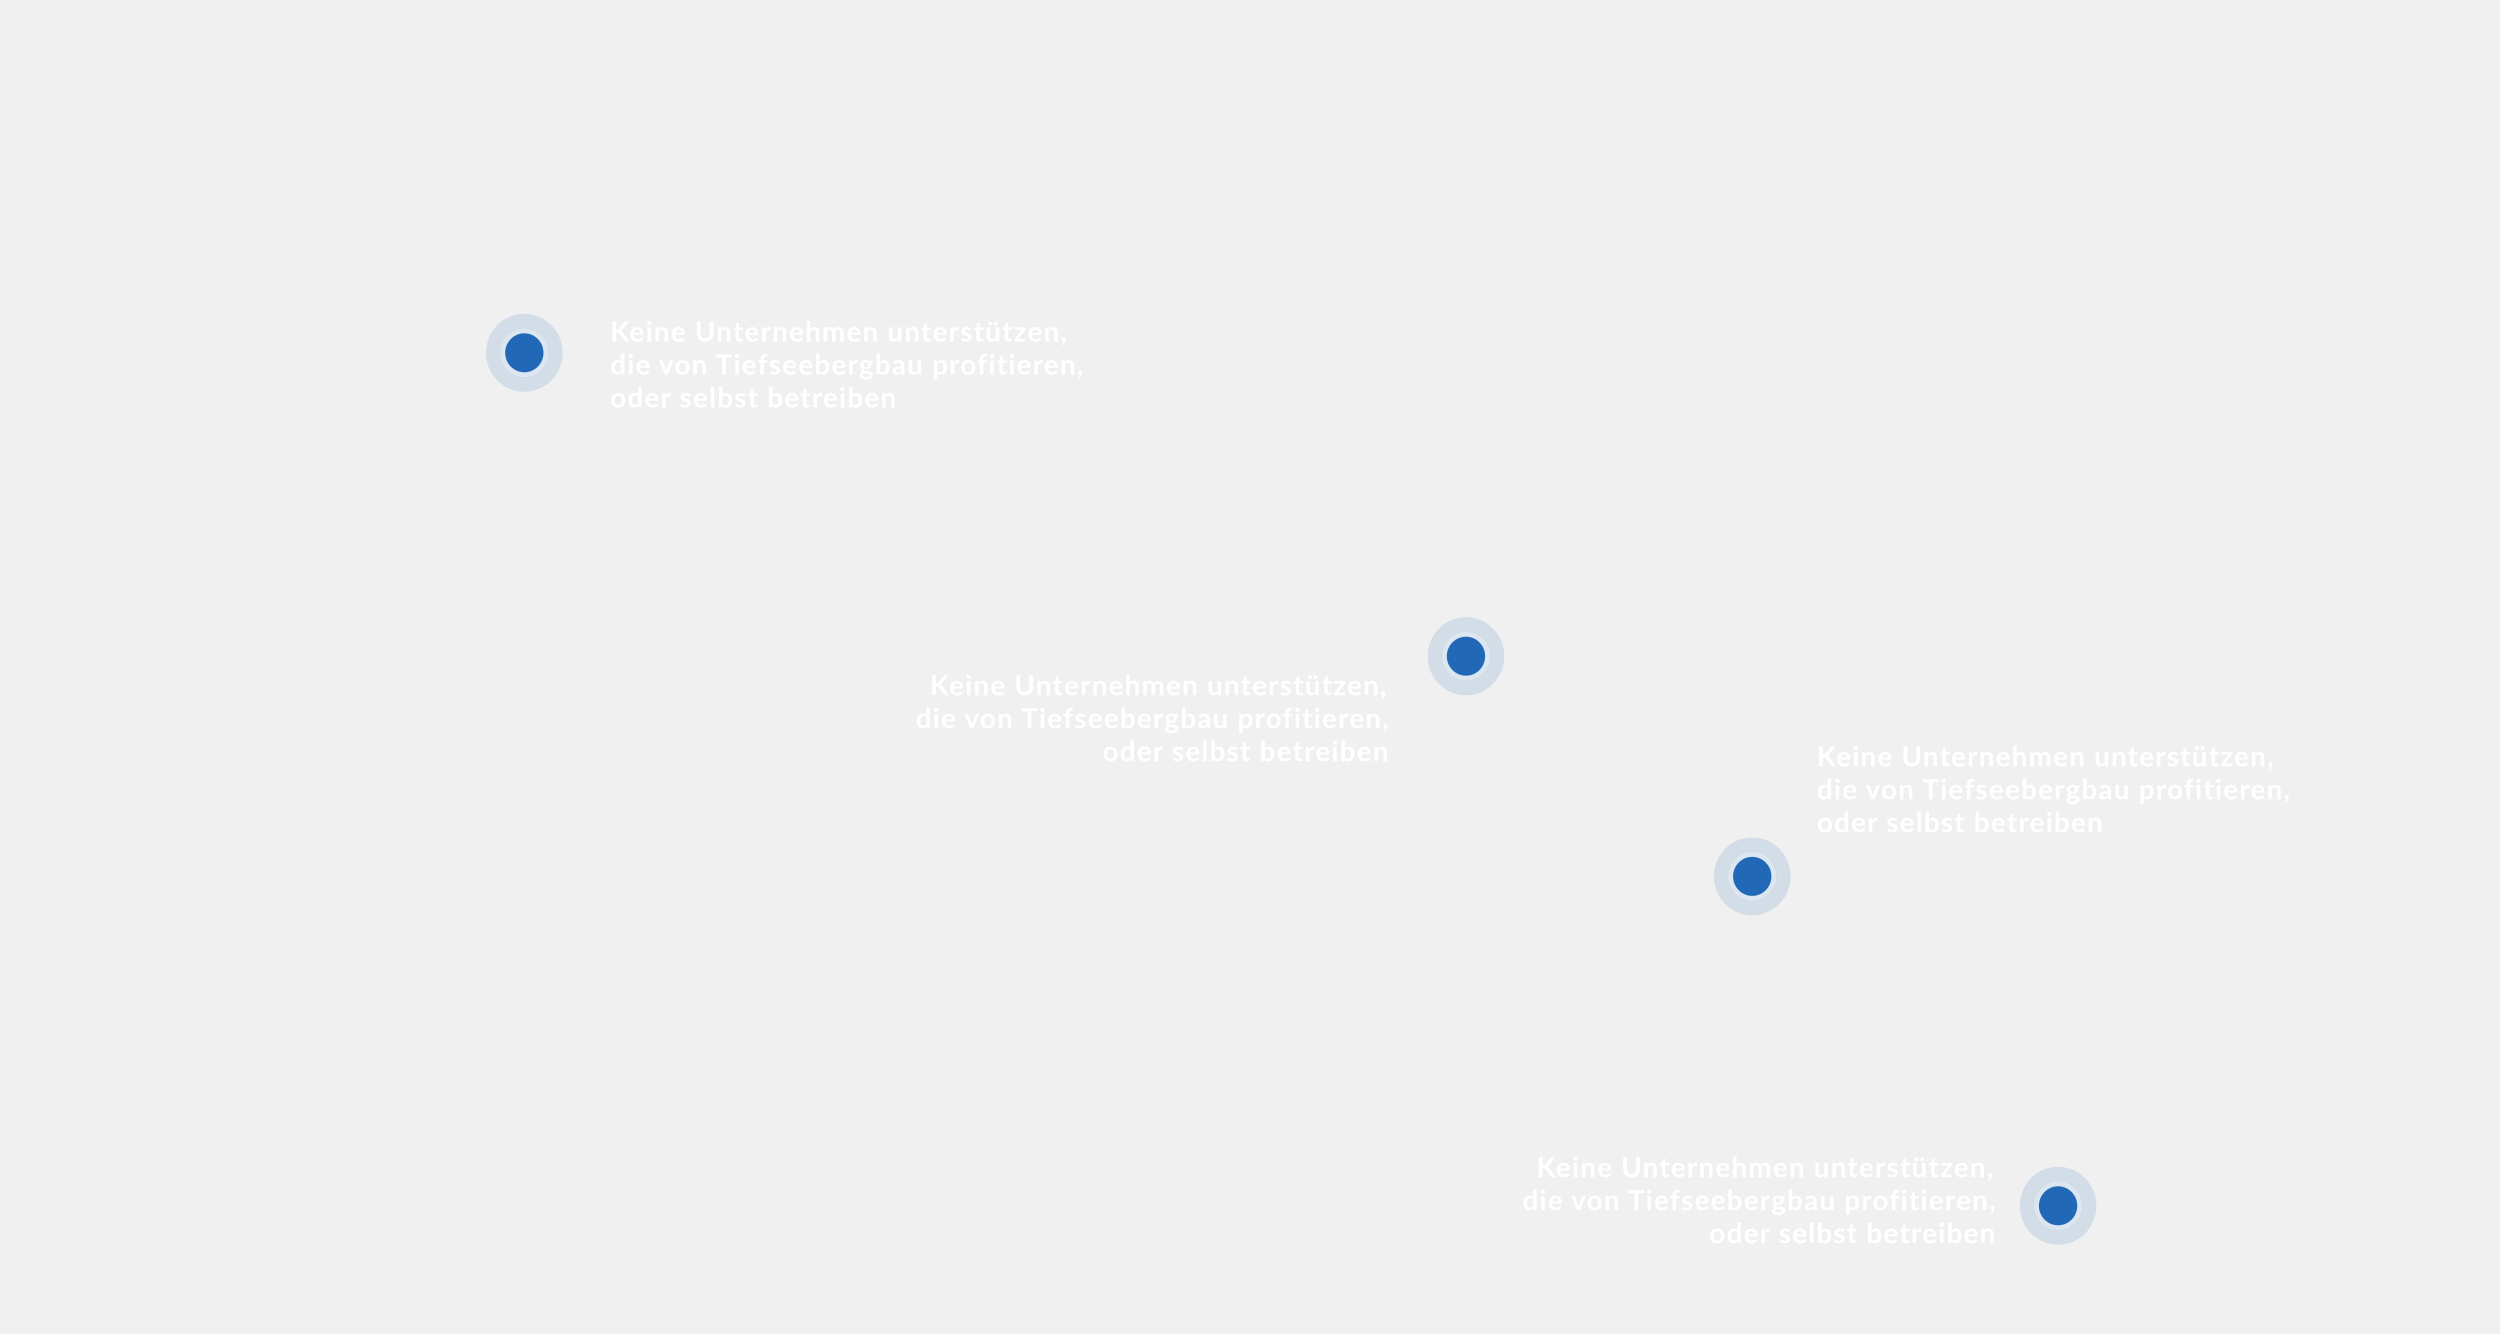
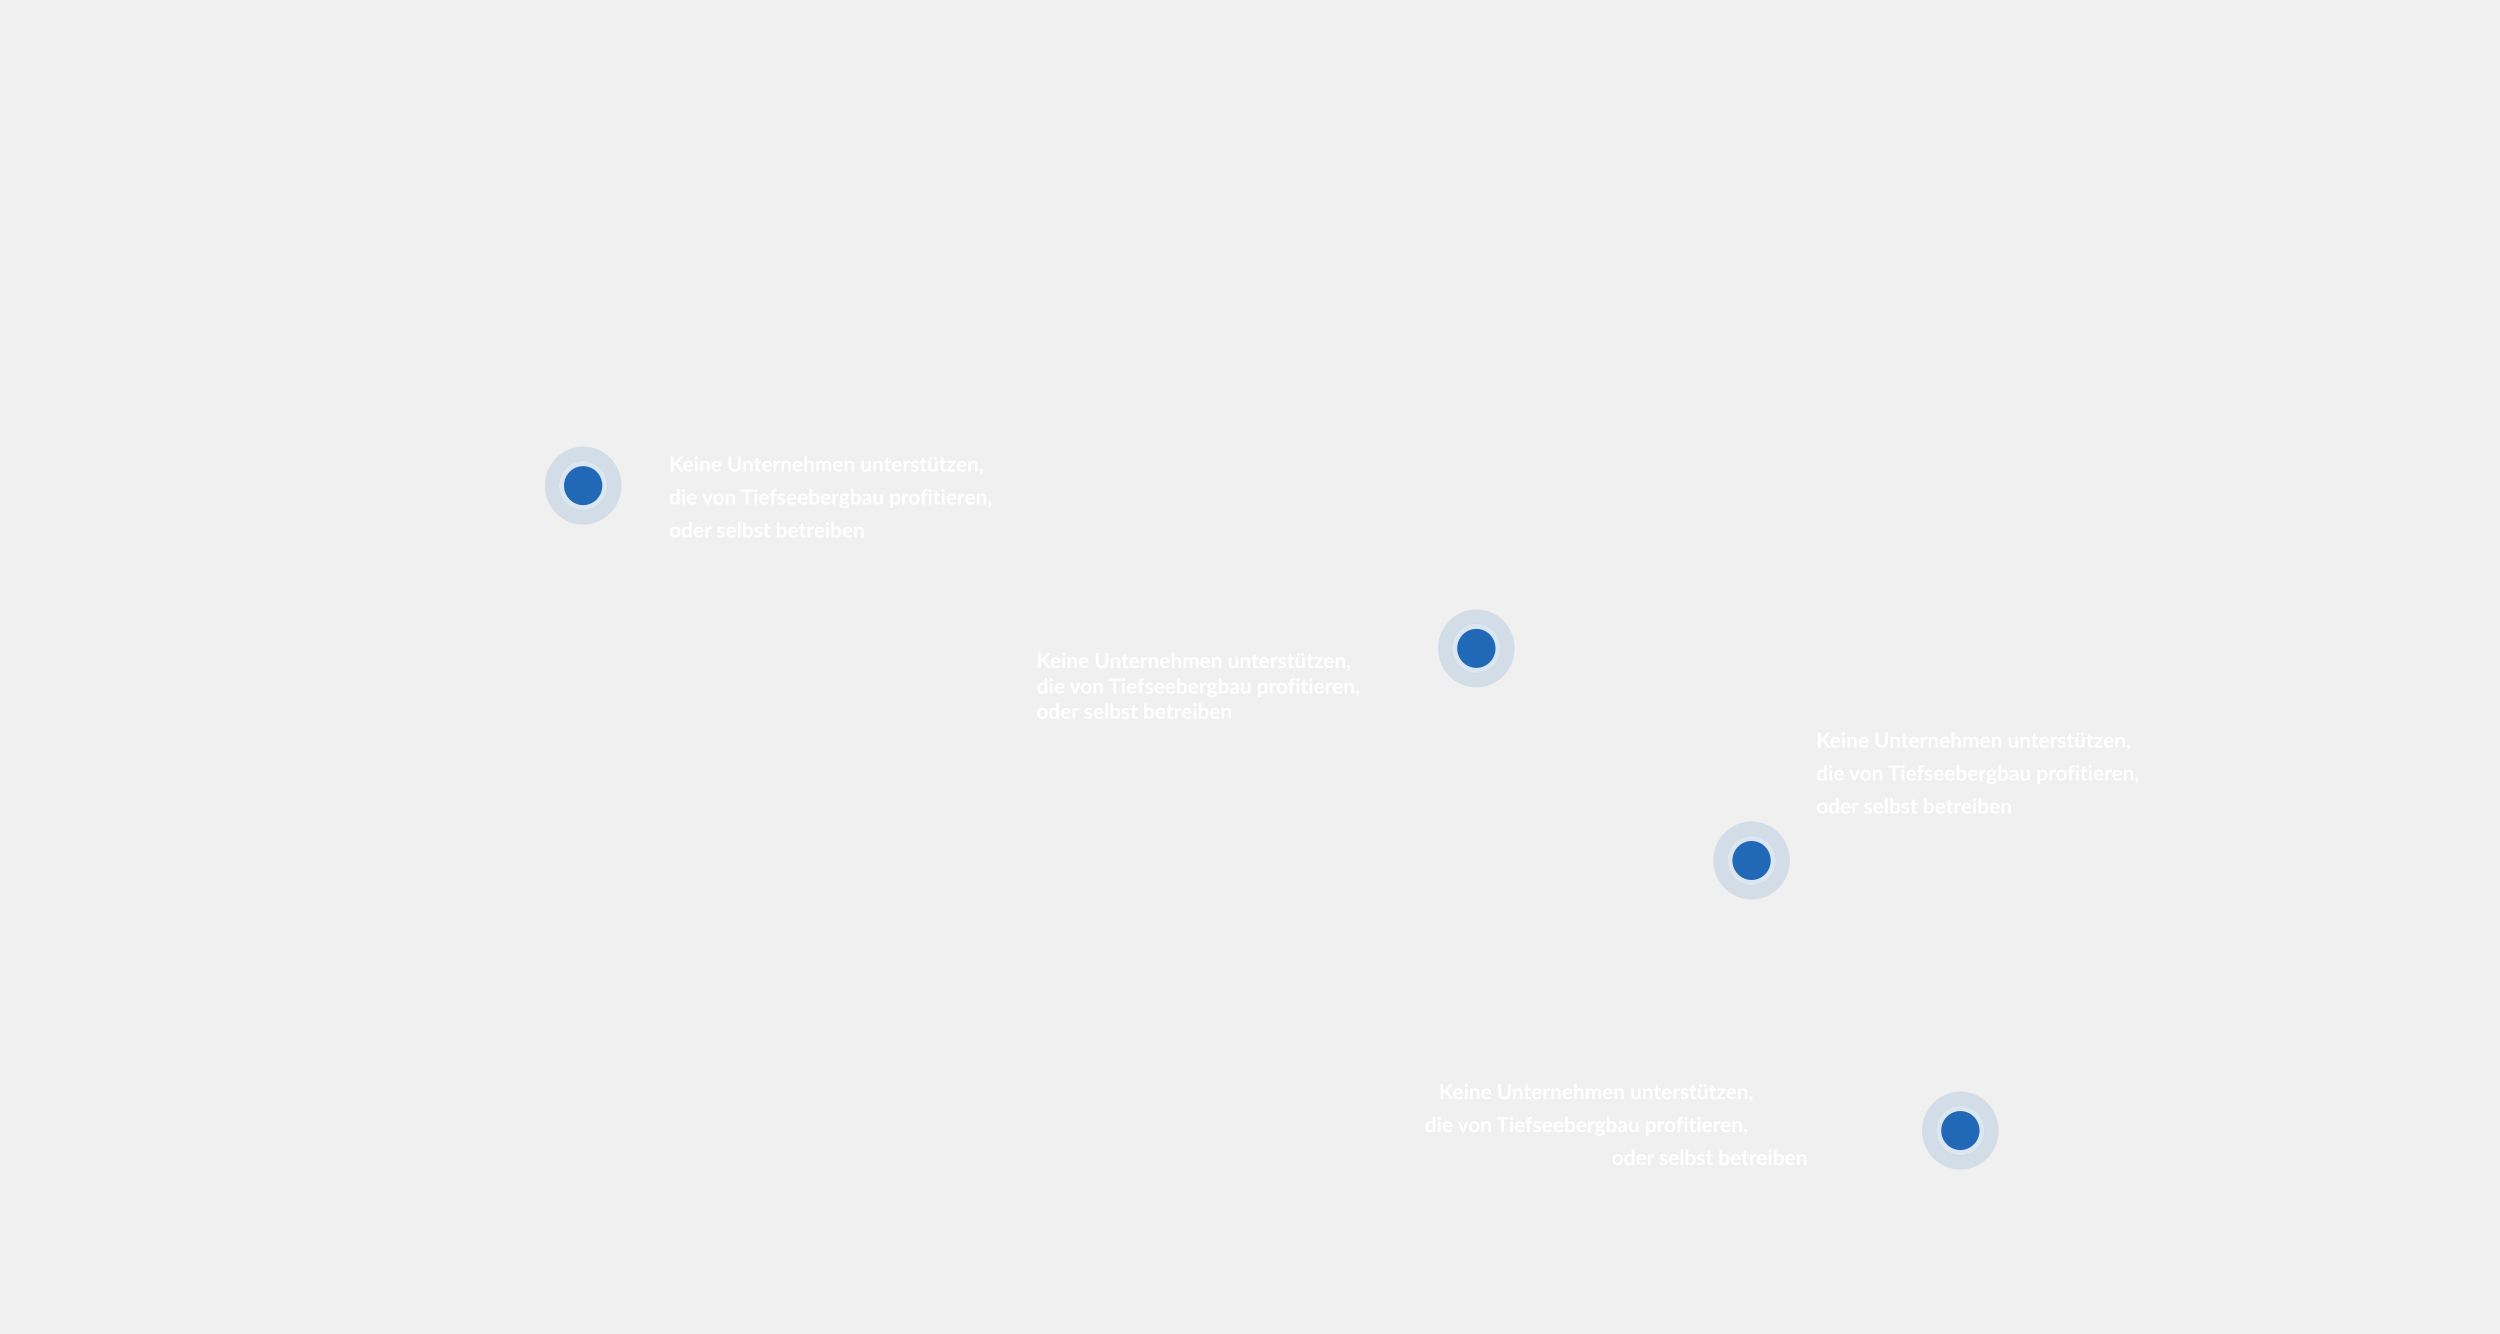
- <svg xmlns="http://www.w3.org/2000/svg" width="1442px" height="769px" viewBox="0 0 1442 769" version="1.1">
+ <svg xmlns="http://www.w3.org/2000/svg" width="1920px" height="1024px" viewBox="0 0 1920 1024" version="1.1">
  <g id="Page-1" stroke="none" stroke-width="1" fill="none" fill-rule="evenodd">
    <g id="bottom-line">
-       <path d="M390.47,350 L389.561,351.781 L390.47,350 Z M879.15,382.5 L878.503,384.392 L879.15,382.5 Z M1171.87,685.5 L1172.76,683.711 L1171.87,685.5 Z M0.543,3.947 C2.584,4.427 4.611,4.91 6.623,5.398 L7.565,1.51 C5.543,1.02 3.507,0.535 1.457,0.053 L0.543,3.947 Z M14.599,7.369 C18.55,8.366 22.445,9.378 26.285,10.405 L27.319,6.541 C23.46,5.509 19.547,4.492 15.578,3.491 L14.599,7.369 Z M33.972,12.503 C38,13.624 41.965,14.761 45.87,15.916 L47.004,12.08 C43.079,10.919 39.092,9.776 35.044,8.649 L33.972,12.503 Z M53.598,18.247 C57.479,19.441 61.298,20.652 65.056,21.879 L66.297,18.077 C62.517,16.842 58.677,15.625 54.775,14.424 L53.598,18.247 Z M72.883,24.488 C76.752,25.805 80.555,27.139 84.293,28.49 L85.653,24.728 C81.891,23.368 78.064,22.026 74.172,20.701 L72.883,24.488 Z M91.801,31.259 C95.7,32.727 99.526,34.214 103.28,35.719 L104.768,32.006 C100.987,30.49 97.135,28.994 93.21,27.516 L91.801,31.259 Z M110.694,38.752 C114.498,40.342 118.226,41.95 121.88,43.576 L123.507,39.922 C119.824,38.283 116.068,36.662 112.236,35.062 L110.694,38.752 Z M129.278,46.94 C132.964,48.653 136.571,50.384 140.102,52.133 L141.878,48.549 C138.316,46.784 134.679,45.039 130.964,43.313 L129.278,46.94 Z M147.434,55.847 C151.045,57.718 154.572,59.607 158.019,61.515 L159.956,58.015 C156.477,56.09 152.917,54.183 149.274,52.296 L147.434,55.847 Z M165.136,65.545 C168.681,67.599 172.137,69.673 175.507,71.765 L177.617,68.366 C174.212,66.253 170.721,64.158 167.142,62.084 L165.136,65.545 Z M182.332,76.102 C185.78,78.345 189.134,80.608 192.397,82.888 L194.688,79.61 C191.389,77.303 187.998,75.016 184.513,72.749 L182.332,76.102 Z M198.942,87.575 C202.261,90.009 205.481,92.462 208.607,94.933 L211.087,91.794 C207.923,89.294 204.665,86.812 201.308,84.349 L198.942,87.575 Z M214.864,100.003 C218.021,102.627 221.077,105.269 224.037,107.925 L226.709,104.949 C223.711,102.258 220.617,99.583 217.42,96.927 L214.864,100.003 Z M229.983,113.403 C232.951,116.21 235.817,119.032 238.586,121.867 L241.448,119.072 C238.642,116.2 235.738,113.34 232.732,110.497 L229.983,113.403 Z M244.188,127.759 C246.956,130.75 249.622,133.754 252.193,136.767 L255.236,134.171 C252.631,131.117 249.929,128.074 247.124,125.042 L244.188,127.759 Z M257.386,143.024 C259.953,146.203 262.42,149.391 264.794,152.585 L268.004,150.198 C265.599,146.963 263.1,143.733 260.498,140.511 L257.386,143.024 Z M269.519,159.118 C271.876,162.468 274.137,165.821 276.311,169.173 L279.667,166.998 C277.467,163.604 275.178,160.209 272.79,156.816 L269.519,159.118 Z M280.602,175.972 C282.744,179.457 284.797,182.938 286.771,186.413 L290.249,184.436 C288.253,180.924 286.177,177.403 284.01,173.877 L280.602,175.972 Z M290.706,193.512 C292.65,197.108 294.516,200.693 296.315,204.261 L299.887,202.46 C298.072,198.861 296.188,195.242 294.225,191.61 L290.706,193.512 Z M299.892,211.509 C301.676,215.202 303.396,218.874 305.064,222.519 L308.701,220.855 C307.024,217.188 305.292,213.49 303.493,209.769 L299.892,211.509 Z M308.393,229.911 C310.058,233.66 311.675,237.377 313.259,241.056 L316.933,239.475 C315.345,235.786 313.722,232.055 312.049,228.287 L308.393,229.911 Z M316.454,248.521 C318.068,252.31 319.659,256.059 321.236,259.747 L324.914,258.175 C323.338,254.488 321.751,250.75 320.134,246.953 L316.454,248.521 Z M324.461,267.235 C326.109,271.026 327.757,274.755 329.425,278.41 L333.064,276.75 C331.409,273.122 329.771,269.417 328.129,265.64 L324.461,267.235 Z M332.866,285.78 C334.661,289.526 336.491,293.187 338.378,296.752 L341.913,294.88 C340.055,291.371 338.249,287.759 336.474,284.052 L332.866,285.78 Z M342.344,303.938 C344.422,307.542 346.58,311.034 348.845,314.4 L352.163,312.168 C349.957,308.887 347.847,305.475 345.809,301.94 L342.344,303.938 Z M353.643,321.12 C356.154,324.428 358.8,327.592 361.607,330.598 L364.53,327.868 C361.823,324.969 359.265,321.91 356.828,318.701 L353.643,321.12 Z M367.478,336.424 C370.506,339.205 373.714,341.816 377.127,344.246 L379.447,340.987 C376.173,338.657 373.094,336.15 370.182,333.478 L367.478,336.424 Z M384.061,348.754 C385.842,349.808 387.674,350.818 389.561,351.781 L391.38,348.219 C389.567,347.293 387.808,346.324 386.099,345.312 L384.061,348.754 Z M389.561,351.781 C391.367,352.704 393.174,353.603 394.98,354.48 L396.727,350.882 C394.945,350.016 393.162,349.129 391.38,348.219 L389.561,351.781 Z M402.202,357.87 C405.883,359.538 409.562,361.115 413.24,362.606 L414.743,358.899 C411.114,357.429 407.484,355.872 403.853,354.227 L402.202,357.87 Z M420.647,365.493 C424.431,366.909 428.214,368.237 431.996,369.479 L433.244,365.679 C429.514,364.454 425.782,363.144 422.05,361.747 L420.647,365.493 Z M439.62,371.872 C443.468,373.023 447.314,374.089 451.16,375.074 L452.153,371.199 C448.358,370.227 444.563,369.175 440.766,368.039 L439.62,371.872 Z M458.952,376.963 C462.863,377.858 466.773,378.672 470.68,379.411 L471.424,375.481 C467.564,374.751 463.704,373.947 459.844,373.064 L458.952,376.963 Z M478.552,380.799 C482.508,381.447 486.462,382.021 490.414,382.526 L490.92,378.558 C487.014,378.059 483.107,377.492 479.199,376.852 L478.552,380.799 Z M498.338,383.448 C502.319,383.865 506.298,384.217 510.275,384.506 L510.565,380.516 C506.629,380.23 502.693,379.883 498.756,379.469 L498.338,383.448 Z M518.243,385.005 C522.232,385.214 526.219,385.365 530.203,385.463 L530.301,381.464 C526.352,381.367 522.403,381.218 518.453,381.01 L518.243,385.005 Z M538.182,385.588 C542.172,385.616 546.159,385.593 550.145,385.526 L550.077,381.526 C546.122,381.593 542.166,381.616 538.211,381.588 L538.182,385.588 Z M558.115,385.332 C562.099,385.206 566.08,385.039 570.06,384.835 L569.855,380.84 C565.9,381.043 561.945,381.209 557.989,381.334 L558.115,385.332 Z M578.014,384.379 C581.988,384.129 585.961,383.845 589.932,383.533 L589.619,379.546 C585.666,379.856 581.714,380.138 577.762,380.387 L578.014,384.379 Z M597.864,382.874 C601.828,382.528 605.791,382.157 609.752,381.766 L609.359,377.785 C605.411,378.175 601.464,378.544 597.516,378.89 L597.864,382.874 Z M617.667,380.96 C621.622,380.546 625.575,380.116 629.527,379.674 L629.083,375.699 C625.139,376.14 621.195,376.569 617.25,376.982 L617.667,380.96 Z M637.428,378.779 C641.376,378.325 645.323,377.864 649.269,377.4 L648.802,373.427 C644.858,373.891 640.914,374.352 636.971,374.805 L637.428,378.779 Z M657.16,376.469 C661.105,376.004 665.049,375.539 668.991,375.08 L668.529,371.107 C664.583,371.566 660.636,372.031 656.691,372.497 L657.16,376.469 Z M676.879,374.171 C680.824,373.721 684.768,373.28 688.711,372.854 L688.281,368.877 C684.329,369.305 680.377,369.746 676.426,370.196 L676.879,374.171 Z M696.598,372.022 C700.547,371.616 704.494,371.228 708.439,370.862 L708.07,366.879 C704.11,367.246 700.149,367.636 696.189,368.043 L696.598,372.022 Z M716.336,370.162 C720.288,369.829 724.238,369.521 728.186,369.245 L727.907,365.255 C723.938,365.533 719.969,365.841 716,366.176 L716.336,370.162 Z M736.094,368.736 C740.049,368.503 744.004,368.306 747.957,368.148 L747.797,364.151 C743.817,364.31 739.838,364.509 735.859,364.743 L736.094,368.736 Z M755.867,367.887 C759.824,367.785 763.78,367.726 767.735,367.716 L767.725,363.716 C763.737,363.726 759.75,363.785 755.764,363.889 L755.867,367.887 Z M775.644,367.762 C779.597,367.819 783.55,367.928 787.501,368.094 L787.669,364.098 C783.679,363.93 779.69,363.82 775.702,363.762 L775.644,367.762 Z M795.391,368.503 C799.33,368.747 803.268,369.051 807.206,369.421 L807.579,365.438 C803.598,365.065 799.618,364.757 795.638,364.511 L795.391,368.503 Z M815.063,370.246 C818.975,370.702 822.885,371.225 826.796,371.822 L827.399,367.867 C823.44,367.264 819.483,366.734 815.526,366.273 L815.063,370.246 Z M834.592,373.109 C838.463,373.798 842.334,374.561 846.204,375.404 L847.055,371.495 C843.134,370.641 839.213,369.868 835.293,369.171 L834.592,373.109 Z M853.878,377.181 C857.693,378.118 861.507,379.135 865.322,380.237 L866.432,376.394 C862.565,375.277 858.698,374.246 854.832,373.296 L853.878,377.181 Z M872.854,382.526 C874.737,383.126 876.62,383.748 878.503,384.392 L879.797,380.608 C877.888,379.954 875.978,379.324 874.069,378.715 L872.854,382.526 Z M878.503,384.392 C880.444,385.056 882.363,385.746 884.259,386.46 L885.669,382.717 C883.735,381.988 881.778,381.285 879.797,380.608 L878.503,384.392 Z M891.728,389.45 C895.493,391.047 899.166,392.744 902.754,394.536 L904.542,390.958 C900.881,389.129 897.131,387.397 893.29,385.767 L891.728,389.45 Z M909.929,398.306 C913.491,400.273 916.967,402.336 920.362,404.488 L922.504,401.11 C919.042,398.915 915.496,396.811 911.862,394.805 L909.929,398.306 Z M927.097,408.947 C930.439,411.254 933.701,413.65 936.89,416.129 L939.345,412.971 C936.098,410.447 932.775,408.006 929.37,405.655 L927.097,408.947 Z M943.197,421.216 C946.306,423.816 949.344,426.495 952.318,429.247 L955.035,426.311 C952.014,423.515 948.925,420.792 945.763,418.148 L943.197,421.216 Z M958.181,434.847 C961.068,437.69 963.894,440.601 966.665,443.575 L969.591,440.848 C966.783,437.835 963.917,434.882 960.988,431.997 L958.181,434.847 Z M972.119,449.585 C974.803,452.619 977.437,455.712 980.026,458.855 L983.114,456.312 C980.496,453.135 977.832,450.007 975.115,446.935 L972.119,449.585 Z M985.13,465.186 C987.643,468.37 990.116,471.6 992.555,474.871 L995.762,472.48 C993.303,469.182 990.807,465.923 988.27,462.708 L985.13,465.186 Z M997.366,481.434 C999.742,484.728 1002.09,488.058 1004.41,491.417 L1007.7,489.144 C1005.36,485.764 1003,482.413 1000.61,479.094 L997.366,481.434 Z M1009,498.15 C1011.27,501.524 1013.53,504.923 1015.77,508.341 L1019.11,506.15 C1016.87,502.719 1014.6,499.305 1012.32,495.914 L1009,498.15 Z M1020.21,515.182 C1022.42,518.607 1024.61,522.048 1026.8,525.498 L1030.18,523.354 C1027.99,519.898 1025.79,516.45 1023.57,513.014 L1020.21,515.182 Z M1031.17,532.4 C1033.35,535.854 1035.52,539.312 1037.7,542.771 L1041.09,540.64 C1038.91,537.183 1036.73,533.722 1034.55,530.265 L1031.17,532.4 Z M1042.06,549.686 C1044.25,553.145 1046.44,556.6 1048.64,560.044 L1052.01,557.89 C1049.81,554.454 1047.63,551.005 1045.44,547.55 L1042.06,549.686 Z M1053.06,566.928 C1055.29,570.369 1057.53,573.796 1059.79,577.202 L1063.12,574.991 C1060.87,571.599 1058.64,568.186 1056.42,564.756 L1053.06,566.928 Z M1064.35,584.007 C1066.65,587.405 1068.98,590.78 1071.34,594.124 L1074.61,591.819 C1072.27,588.498 1069.95,585.143 1067.66,581.763 L1064.35,584.007 Z M1076.11,600.793 C1078.53,604.119 1080.98,607.41 1083.47,610.659 L1086.64,608.226 C1084.18,605.006 1081.75,601.742 1079.35,598.442 L1076.11,600.793 Z M1088.52,617.128 C1091.09,620.347 1093.7,623.52 1096.36,626.64 L1099.4,624.046 C1096.77,620.961 1094.19,617.822 1091.65,614.635 L1088.52,617.128 Z M1101.76,632.832 C1104.51,635.9 1107.31,638.91 1110.17,641.857 L1113.04,639.07 C1110.22,636.165 1107.46,633.194 1104.74,630.164 L1101.76,632.832 Z M1115.99,647.675 C1118.95,650.543 1121.97,653.342 1125.06,656.065 L1127.7,653.064 C1124.66,650.385 1121.69,647.63 1118.78,644.804 L1115.99,647.675 Z M1131.33,661.404 C1134.51,664.015 1137.76,666.546 1141.09,668.99 L1143.45,665.766 C1140.18,663.366 1136.99,660.88 1133.87,658.314 L1131.33,661.404 Z M1147.84,673.748 C1151.24,676.048 1154.72,678.258 1158.29,680.373 L1160.33,676.932 C1156.83,674.858 1153.41,672.691 1150.08,670.435 L1147.84,673.748 Z M1165.45,684.424 C1167.27,685.404 1169.11,686.359 1170.97,687.289 L1172.76,683.711 C1170.94,682.799 1169.13,681.863 1167.35,680.903 L1165.45,684.424 Z M1170.97,687.289 C1172.84,688.223 1174.7,689.146 1176.53,690.059 L1178.31,686.477 C1176.48,685.566 1174.63,684.643 1172.76,683.711 L1170.97,687.289 Z M1183.79,693.654 C1187.53,695.501 1191.2,697.304 1194.81,699.062 L1196.56,695.467 C1192.96,693.712 1189.3,691.912 1185.56,690.067 L1183.79,693.654 Z M1202.12,702.616 C1205.86,704.423 1209.52,706.182 1213.11,707.893 L1214.83,704.282 C1211.25,702.575 1207.59,700.819 1203.86,699.015 L1202.12,702.616 Z M1220.53,711.416 C1224.31,713.197 1228.01,714.924 1231.62,716.597 L1233.3,712.967 C1229.7,711.298 1226.01,709.576 1222.24,707.798 L1220.53,711.416 Z M1239,719.99 C1242.81,721.727 1246.52,723.404 1250.15,725.021 L1251.78,721.367 C1248.16,719.755 1244.46,718.084 1240.66,716.351 L1239,719.99 Z M1257.61,728.314 C1261.45,729.993 1265.19,731.602 1268.84,733.146 L1270.4,729.462 C1266.77,727.925 1263.04,726.322 1259.21,724.649 L1257.61,728.314 Z M1276.41,736.31 C1280.29,737.911 1284.07,739.434 1287.74,740.883 L1289.21,737.162 C1285.56,735.721 1281.8,734.206 1277.94,732.612 L1276.41,736.31 Z M1295.38,743.843 C1299.32,745.34 1303.14,746.749 1306.86,748.074 L1308.2,744.306 C1304.51,742.991 1300.72,741.592 1296.81,740.104 L1295.38,743.843 Z M1314.57,750.756 C1318.6,752.119 1322.5,753.38 1326.29,754.548 L1327.47,750.725 C1323.71,749.569 1319.84,748.319 1315.85,746.968 L1314.57,750.756 Z M1334.14,756.873 C1338.21,758.03 1342.15,759.076 1346,760.024 L1346.96,756.14 C1343.16,755.204 1339.26,754.17 1335.24,753.026 L1334.14,756.873 Z M1354,761.88 C1358.1,762.776 1362.11,763.56 1366.06,764.246 L1366.74,760.306 C1362.86,759.629 1358.9,758.856 1354.85,757.972 L1354,761.88 Z M1374.16,765.535 C1378.27,766.128 1382.33,766.62 1386.37,767.028 L1386.77,763.048 C1382.79,762.645 1378.79,762.16 1374.73,761.576 L1374.16,765.535 Z M1394.53,767.746 C1398.6,768.052 1402.67,768.284 1406.79,768.46 L1406.96,764.464 C1402.88,764.289 1398.85,764.059 1394.83,763.757 L1394.53,767.746 Z M1414.97,768.739 C1418.98,768.844 1423.05,768.908 1427.22,768.947 L1427.25,764.947 C1423.11,764.909 1419.06,764.845 1415.08,764.741 L1414.97,768.739 Z M1435.37,768.993 C1437.39,768.998 1439.43,769 1441.5,769 L1441.5,765 C1439.43,765 1437.4,764.998 1435.38,764.993 L1435.37,768.993 Z" id="Shape" fill-opacity="0.42" fill="#2168B6" fill-rule="nonzero" style="mix-blend-mode: lighten;" />
-       <g id="Button-fourth" transform="translate(868, 663)">
-         <ellipse id="Oval" fill="#C4C4C4" fill-rule="nonzero" cx="319.101" cy="32.5" rx="13.997" ry="14.25" />
-         <ellipse id="Oval" fill="#FFFFFF" fill-rule="nonzero" cx="319.101" cy="32.5" rx="13.997" ry="14.25" />
-         <ellipse id="Oval" fill-opacity="0.37" fill="#9DBCD9" fill-rule="nonzero" cx="319.101" cy="32.5" rx="22.101" ry="22.5" />
-         <ellipse id="Oval" fill="#2168B6" fill-rule="nonzero" cx="319.102" cy="32.5" rx="11.05" ry="11.25" />
-         <text id="Keine-Unternehmen-un" font-family="Lato-Bold, Lato" font-size="16" font-weight="bold" letter-spacing="0.727" fill="#FFFFFF">
-           <tspan x="18.327" y="16">Keine Unternehmen unterstützen, </tspan>
-           <tspan x="10.185" y="35">die von Tiefseebergbau profitieren, </tspan>
-           <tspan x="118.007" y="54">oder selbst betreiben</tspan>
-         </text>
+       <path d="M519.905,466.019 L518.694,468.391 L519.905,466.019 Z M1170.574,509.293 L1169.713,511.812 L1170.574,509.293 Z M1560.326,912.732 L1561.511,910.35 L1560.326,912.732 Z M0.722,5.255 C3.44,5.894 6.139,6.538 8.819,7.187 L10.073,2.011 C7.381,1.359 4.67,0.712 1.941,0.071 L0.722,5.255 Z M19.439,9.812 C24.699,11.139 29.885,12.487 34.998,13.855 L36.375,8.71 C31.237,7.335 26.026,5.981 20.741,4.648 L19.439,9.812 Z M45.233,16.648 C50.596,18.14 55.876,19.655 61.075,21.192 L62.585,16.084 C57.358,14.539 52.051,13.016 46.661,11.516 L45.233,16.648 Z M71.365,24.296 C76.532,25.886 81.617,27.498 86.62,29.132 L88.274,24.069 C83.241,22.425 78.127,20.804 72.932,19.205 L71.365,24.296 Z M97.043,32.606 C102.195,34.359 107.258,36.135 112.235,37.934 L114.045,32.925 C109.037,31.115 103.942,29.327 98.758,27.564 L97.043,32.606 Z M122.231,41.622 C127.423,43.576 132.517,45.555 137.516,47.559 L139.497,42.615 C134.463,40.597 129.334,38.604 124.107,36.637 L122.231,41.622 Z M147.387,51.598 C152.452,53.714 157.416,55.855 162.281,58.021 L164.448,53.155 C159.544,50.973 154.543,48.815 149.44,46.684 L147.387,51.598 Z M172.132,62.5 C177.039,64.78 181.842,67.085 186.544,69.414 L188.908,64.642 C184.166,62.293 179.323,59.968 174.376,57.67 L172.132,62.5 Z M196.306,74.36 C201.114,76.85 205.81,79.366 210.4,81.906 L212.979,77.246 C208.347,74.682 203.607,72.143 198.756,69.631 L196.306,74.36 Z M219.876,87.273 C224.596,90.008 229.198,92.768 233.685,95.554 L236.494,91.029 C231.96,88.215 227.312,85.426 222.547,82.664 L219.876,87.273 Z M242.772,101.328 C247.363,104.315 251.829,107.328 256.174,110.364 L259.224,105.999 C254.831,102.928 250.316,99.883 245.676,96.864 L242.772,101.328 Z M264.888,116.604 C269.307,119.846 273.595,123.112 277.757,126.401 L281.059,122.223 C276.846,118.894 272.508,115.589 268.038,112.31 L264.888,116.604 Z M286.088,133.152 C290.291,136.646 294.36,140.164 298.302,143.7 L301.859,139.738 C297.868,136.155 293.748,132.593 289.491,129.056 L286.088,133.152 Z M306.219,150.994 C310.171,154.732 313.987,158.489 317.673,162.264 L321.484,158.542 C317.748,154.718 313.881,150.91 309.879,147.125 L306.219,150.994 Z M325.132,170.109 C328.818,174.092 332.368,178.091 335.791,182.103 L339.843,178.647 C336.374,174.58 332.776,170.528 329.042,166.491 L325.132,170.109 Z M342.705,190.434 C346.123,194.667 349.408,198.912 352.569,203.164 L356.843,199.986 C353.641,195.679 350.313,191.378 346.849,187.088 L342.705,190.434 Z M358.86,211.863 C361.999,216.324 365.009,220.788 367.904,225.251 L372.372,222.355 C369.443,217.836 366.395,213.316 363.216,208.798 L358.86,211.863 Z M373.617,234.304 C376.469,238.944 379.203,243.579 381.831,248.206 L386.462,245.574 C383.804,240.897 381.04,236.209 378.155,231.514 L373.617,234.304 Z M387.07,257.658 C389.659,262.446 392.143,267.22 394.539,271.97 L399.295,269.572 C396.878,264.78 394.37,259.962 391.756,255.126 L387.07,257.658 Z M399.301,281.621 C401.677,286.538 403.967,291.427 406.188,296.28 L411.03,294.065 C408.798,289.182 406.491,284.259 404.096,279.304 L399.301,281.621 Z M410.62,306.123 C412.837,311.115 414.99,316.064 417.099,320.962 L421.991,318.857 C419.877,313.945 417.716,308.978 415.488,303.96 L410.62,306.123 Z M421.353,330.902 C423.502,335.947 425.621,340.938 427.721,345.849 L432.618,343.756 C430.519,338.847 428.406,333.87 426.253,328.814 L421.353,330.902 Z M432.015,355.819 C434.209,360.867 436.403,365.832 438.624,370.698 L443.469,368.488 C441.266,363.658 439.085,358.724 436.899,353.695 L432.015,355.819 Z M443.206,380.512 C445.596,385.499 448.032,390.374 450.545,395.121 L455.252,392.628 C452.778,387.956 450.373,383.147 448.01,378.211 L443.206,380.512 Z M455.826,404.689 C458.592,409.487 461.466,414.137 464.482,418.619 L468.899,415.647 C465.962,411.278 463.153,406.735 460.439,402.028 L455.826,404.689 Z M470.87,427.566 C474.213,431.971 477.736,436.184 481.474,440.186 L485.366,436.551 C481.762,432.691 478.356,428.618 475.111,424.345 L470.87,427.566 Z M489.291,447.943 C493.323,451.646 497.594,455.123 502.139,458.358 L505.228,454.019 C500.868,450.916 496.769,447.578 492.891,444.021 L489.291,447.943 Z M511.371,464.36 C513.742,465.764 516.182,467.109 518.694,468.391 L521.116,463.648 C518.702,462.415 516.36,461.125 514.085,459.777 L511.371,464.36 Z M518.694,468.391 C521.099,469.62 523.505,470.817 525.91,471.984 L528.236,467.194 C525.863,466.041 523.489,464.86 521.116,463.648 L518.694,468.391 Z M535.526,476.498 C540.427,478.719 545.325,480.819 550.222,482.804 L552.224,477.868 C547.392,475.911 542.558,473.838 537.724,471.648 L535.526,476.498 Z M560.085,486.648 C565.123,488.533 570.16,490.302 575.196,491.955 L576.857,486.896 C571.891,485.265 566.922,483.52 561.953,481.66 L560.085,486.648 Z M585.347,495.142 C590.471,496.674 595.591,498.094 600.712,499.405 L602.035,494.246 C596.982,492.951 591.929,491.551 586.873,490.038 L585.347,495.142 Z M611.087,501.92 C616.295,503.112 621.501,504.196 626.703,505.18 L627.694,499.947 C622.554,498.975 617.414,497.904 612.275,496.729 L611.087,501.92 Z M637.184,507.028 C642.452,507.891 647.716,508.655 652.978,509.327 L653.652,504.044 C648.451,503.38 643.249,502.625 638.046,501.772 L637.184,507.028 Z M663.529,510.555 C668.83,511.11 674.128,511.579 679.423,511.964 L679.809,506.651 C674.568,506.27 669.328,505.808 664.086,505.257 L663.529,510.555 Z M690.032,512.628 C695.344,512.906 700.652,513.107 705.957,513.238 L706.087,507.913 C700.829,507.784 695.571,507.586 690.312,507.309 L690.032,512.628 Z M716.581,513.404 C721.893,513.442 727.202,513.411 732.509,513.322 L732.419,507.996 C727.153,508.085 721.885,508.116 716.619,508.078 L716.581,513.404 Z M743.121,513.063 C748.426,512.896 753.726,512.673 759.026,512.402 L758.753,507.082 C753.487,507.353 748.221,507.574 742.953,507.74 L743.121,513.063 Z M769.616,511.795 C774.908,511.462 780.198,511.083 785.485,510.668 L785.068,505.359 C779.805,505.772 774.543,506.148 769.281,506.479 L769.616,511.795 Z M796.046,509.791 C801.324,509.33 806.601,508.836 811.875,508.315 L811.352,503.015 C806.095,503.534 800.84,504.025 795.583,504.486 L796.046,509.791 Z M822.414,507.242 C827.68,506.691 832.943,506.118 838.205,505.53 L837.614,500.237 C832.363,500.824 827.111,501.396 821.859,501.946 L822.414,507.242 Z M848.725,504.338 C853.982,503.734 859.237,503.12 864.491,502.502 L863.87,497.212 C858.618,497.83 853.367,498.444 848.117,499.047 L848.725,504.338 Z M874.998,501.262 C880.251,500.643 885.502,500.024 890.751,499.413 L890.136,494.123 C884.882,494.734 879.626,495.353 874.374,495.974 L874.998,501.262 Z M901.254,498.203 C906.506,497.604 911.758,497.016 917.008,496.449 L916.435,491.154 C911.173,491.724 905.911,492.311 900.65,492.91 L901.254,498.203 Z M927.509,495.341 C932.767,494.801 938.023,494.284 943.275,493.797 L942.784,488.494 C937.511,488.982 932.237,489.501 926.965,490.043 L927.509,495.341 Z M953.79,492.865 C959.052,492.421 964.311,492.011 969.568,491.644 L969.197,486.331 C963.912,486.701 958.627,487.111 953.343,487.558 L953.79,492.865 Z M980.097,490.966 C985.363,490.656 990.629,490.394 995.893,490.183 L995.68,484.861 C990.38,485.073 985.082,485.338 979.785,485.649 L980.097,490.966 Z M1006.425,489.836 C1011.694,489.7 1016.961,489.621 1022.227,489.608 L1022.214,484.282 C1016.904,484.295 1011.595,484.374 1006.288,484.512 L1006.425,489.836 Z M1032.758,489.669 C1038.021,489.745 1043.284,489.89 1048.545,490.111 L1048.769,484.791 C1043.456,484.567 1038.145,484.421 1032.835,484.343 L1032.758,489.669 Z M1059.05,490.656 C1064.295,490.981 1069.539,491.386 1074.782,491.878 L1075.279,486.575 C1069.978,486.078 1064.679,485.668 1059.379,485.341 L1059.05,490.656 Z M1085.243,492.977 C1090.452,493.584 1095.658,494.28 1100.866,495.075 L1101.669,489.809 C1096.397,489.006 1091.129,488.3 1085.86,487.687 L1085.243,492.977 Z M1111.246,496.789 C1116.4,497.706 1121.554,498.722 1126.707,499.844 L1127.84,494.64 C1122.619,493.503 1117.399,492.473 1112.179,491.545 L1111.246,496.789 Z M1136.925,502.21 C1142.005,503.458 1147.083,504.812 1152.162,506.28 L1153.64,501.163 C1148.492,499.675 1143.343,498.303 1138.195,497.038 L1136.925,502.21 Z M1162.191,509.327 C1164.698,510.126 1167.206,510.954 1169.713,511.812 L1171.436,506.773 C1168.894,505.903 1166.351,505.064 1163.809,504.253 L1162.191,509.327 Z M1169.713,511.812 C1172.297,512.696 1174.852,513.615 1177.377,514.565 L1179.254,509.582 C1176.679,508.611 1174.073,507.675 1171.436,506.773 L1169.713,511.812 Z M1187.322,518.546 C1192.335,520.673 1197.225,522.932 1202.003,525.318 L1204.383,520.554 C1199.509,518.119 1194.516,515.813 1189.401,513.643 L1187.322,518.546 Z M1211.556,530.338 C1216.299,532.957 1220.927,535.704 1225.447,538.569 L1228.299,534.072 C1223.69,531.149 1218.968,528.348 1214.13,525.677 L1211.556,530.338 Z M1234.415,544.506 C1238.865,547.578 1243.208,550.768 1247.454,554.069 L1250.723,549.864 C1246.4,546.504 1241.975,543.253 1237.441,540.123 L1234.415,544.506 Z M1255.852,560.842 C1259.991,564.304 1264.036,567.871 1267.996,571.536 L1271.614,567.626 C1267.591,563.903 1263.478,560.278 1259.268,556.757 L1255.852,560.842 Z M1275.803,578.992 C1279.647,582.777 1283.409,586.653 1287.099,590.613 L1290.995,586.982 C1287.256,582.97 1283.44,579.038 1279.54,575.197 L1275.803,578.992 Z M1294.361,598.615 C1297.935,602.655 1301.442,606.773 1304.889,610.958 L1309.001,607.572 C1305.515,603.342 1301.968,599.177 1298.35,595.087 L1294.361,598.615 Z M1311.685,619.388 C1315.031,623.627 1318.324,627.928 1321.571,632.283 L1325.841,629.1 C1322.567,624.708 1319.244,620.369 1315.866,616.088 L1311.685,619.388 Z M1327.977,641.022 C1331.141,645.408 1334.267,649.841 1337.356,654.314 L1341.736,651.287 C1338.621,646.787 1335.478,642.325 1332.296,637.906 L1327.977,641.022 Z M1343.467,663.279 C1346.49,667.771 1349.499,672.297 1352.482,676.848 L1356.929,673.931 C1353.946,669.362 1350.924,664.817 1347.888,660.302 L1343.467,663.279 Z M1358.393,685.957 C1361.336,690.517 1364.252,695.099 1367.168,699.692 L1371.668,696.838 C1368.752,692.236 1365.823,687.645 1362.867,683.07 L1358.393,685.957 Z M1372.986,708.882 C1375.889,713.481 1378.778,718.085 1381.681,722.691 L1386.195,719.854 C1383.292,715.251 1380.389,710.642 1377.487,706.039 L1372.986,708.882 Z M1387.486,731.898 C1390.402,736.504 1393.318,741.104 1396.247,745.69 L1400.735,742.822 C1397.805,738.247 1394.903,733.654 1391.987,729.054 L1387.486,731.898 Z M1402.133,754.856 C1405.102,759.437 1408.084,764 1411.093,768.535 L1415.527,765.591 C1412.531,761.075 1409.562,756.531 1406.606,751.964 L1402.133,754.856 Z M1417.165,777.596 C1420.227,782.12 1423.33,786.614 1426.472,791.067 L1430.826,787.998 C1427.71,783.576 1424.621,779.109 1421.572,774.608 L1417.165,777.596 Z M1432.823,799.946 C1436.045,804.375 1439.308,808.757 1442.623,813.083 L1446.844,809.843 C1443.568,805.556 1440.333,801.21 1437.137,796.816 L1432.823,799.946 Z M1449.347,821.696 C1452.769,825.982 1456.244,830.207 1459.786,834.361 L1463.834,830.907 C1460.332,826.8 1456.897,822.62 1453.515,818.377 L1449.347,821.696 Z M1466.976,842.606 C1470.637,846.691 1474.366,850.698 1478.174,854.622 L1481.995,850.912 C1478.24,847.044 1474.565,843.088 1470.944,839.053 L1466.976,842.606 Z M1485.923,862.369 C1489.864,866.188 1493.885,869.914 1497.999,873.54 L1501.515,869.544 C1497.467,865.977 1493.512,862.309 1489.638,858.546 L1485.923,862.369 Z M1506.348,880.649 C1510.582,884.125 1514.909,887.495 1519.343,890.75 L1522.485,886.457 C1518.131,883.261 1513.884,879.951 1509.73,876.535 L1506.348,880.649 Z M1528.331,897.085 C1532.858,900.147 1537.491,903.09 1542.245,905.906 L1544.961,901.324 C1540.301,898.563 1535.747,895.677 1531.313,892.674 L1528.331,897.085 Z M1551.778,911.3 C1554.201,912.604 1556.651,913.876 1559.128,915.114 L1561.511,910.35 C1559.088,909.136 1556.678,907.89 1554.308,906.611 L1551.778,911.3 Z M1559.128,915.114 C1561.618,916.358 1564.094,917.587 1566.531,918.803 L1568.901,914.033 C1566.464,912.82 1564.001,911.591 1561.511,910.35 L1559.128,915.114 Z M1576.197,923.589 C1581.177,926.048 1586.064,928.449 1590.87,930.79 L1593.201,926.003 C1588.407,923.666 1583.534,921.27 1578.554,918.813 L1576.197,923.589 Z M1600.604,935.522 C1605.583,937.928 1610.457,940.27 1615.237,942.548 L1617.527,937.74 C1612.76,935.467 1607.887,933.129 1602.92,930.727 L1600.604,935.522 Z M1625.116,947.239 C1630.149,949.61 1635.076,951.91 1639.882,954.137 L1642.119,949.304 C1637.326,947.082 1632.413,944.789 1627.393,942.422 L1625.116,947.239 Z M1649.709,958.655 C1654.782,960.968 1659.722,963.201 1664.555,965.354 L1666.725,960.489 C1661.905,958.342 1656.979,956.117 1651.919,953.81 L1649.709,958.655 Z M1674.488,969.738 C1679.601,971.974 1684.58,974.116 1689.44,976.172 L1691.517,971.267 C1686.684,969.221 1681.718,967.086 1676.618,964.859 L1674.488,969.738 Z M1699.52,980.385 C1704.686,982.517 1709.719,984.545 1714.605,986.474 L1716.563,981.519 C1711.703,979.601 1706.696,977.584 1701.557,975.461 L1699.52,980.385 Z M1724.778,990.415 C1730.024,992.408 1735.11,994.284 1740.063,996.049 L1741.847,991.032 C1736.934,989.281 1731.888,987.418 1726.682,985.437 L1724.778,990.415 Z M1750.329,999.62 C1755.695,1001.434 1760.888,1003.113 1765.934,1004.669 L1767.505,999.578 C1762.499,998.039 1757.346,996.375 1752.033,994.576 L1750.329,999.62 Z M1776.386,1007.764 C1781.805,1009.305 1787.051,1010.698 1792.178,1011.96 L1793.456,1006.788 C1788.396,1005.542 1783.203,1004.165 1777.851,1002.642 L1776.386,1007.764 Z M1802.829,1014.431 C1808.288,1015.624 1813.628,1016.668 1818.887,1017.581 L1819.793,1012.335 C1814.626,1011.434 1809.354,1010.405 1803.961,1009.228 L1802.829,1014.431 Z M1829.672,1019.298 C1835.145,1020.087 1840.55,1020.742 1845.93,1021.286 L1846.462,1015.986 C1841.163,1015.45 1835.837,1014.804 1830.431,1014.026 L1829.672,1019.298 Z M1856.794,1022.242 C1862.214,1022.649 1867.633,1022.958 1873.118,1023.192 L1873.345,1017.872 C1867.912,1017.639 1862.546,1017.332 1857.194,1016.93 L1856.794,1022.242 Z M1884.01,1023.564 C1889.349,1023.704 1894.768,1023.789 1900.321,1023.841 L1900.361,1018.515 C1894.848,1018.464 1889.456,1018.379 1884.156,1018.24 L1884.01,1023.564 Z M1911.172,1023.902 C1913.862,1023.909 1916.578,1023.911 1919.334,1023.911 L1919.334,1018.585 C1916.578,1018.585 1913.875,1018.583 1911.186,1018.576 L1911.172,1023.902 Z" id="Shape" fill-opacity="0.42" fill="#2168B6" fill-rule="nonzero" style="mix-blend-mode: lighten;" />
+       <g id="Button-fourth" transform="translate(1094, 825)">
+         <ellipse id="Oval" fill="#C4C4C4" fill-rule="nonzero" cx="411.563" cy="43.273" rx="18.637" ry="18.974" />
+         <ellipse id="Oval" fill="#FFFFFF" fill-rule="nonzero" cx="411.563" cy="43.273" rx="18.637" ry="18.974" />
+         <ellipse id="Oval" fill-opacity="0.37" fill="#9DBCD9" fill-rule="nonzero" cx="411.563" cy="43.273" rx="29.427" ry="29.958" />
+         <ellipse id="Oval" fill="#2168B6" fill-rule="nonzero" cx="411.565" cy="43.273" rx="14.714" ry="14.979" />
+         <g id="Keine-Unternehmen-un" fill="#FFFFFF" font-family="Lato-Bold, Lato" font-size="16" font-weight="bold">
+           <text id="Keine-Unternehmen-unterstützen,">
+             <tspan x="11.087" y="19.149">Keine Unternehmen unterstützen,</tspan>
+           </text>
+           <text id="die-von-Tiefseebergbau-profitieren,">
+             <tspan x="0.246" y="44.447">die von Tiefseebergbau profitieren,</tspan>
+           </text>
+           <text id="oder-selbst-betreiben">
+             <tspan x="143.81" y="69.745">oder selbst betreiben</tspan>
+           </text>
+         </g>
      </g>
-       <g id="Button-third" transform="translate(988, 426)">
-         <ellipse id="Oval" fill="#C4C4C4" fill-rule="nonzero" cx="22.68" cy="79.5" rx="13.997" ry="14.25" />
-         <ellipse id="Oval" fill="#FFFFFF" fill-rule="nonzero" cx="22.68" cy="79.5" rx="13.997" ry="14.25" />
-         <ellipse id="Oval" fill-opacity="0.37" fill="#9DBCD9" fill-rule="nonzero" cx="22.69" cy="79.5" rx="22.101" ry="22.5" />
-         <ellipse id="Oval" fill="#2168B6" fill-rule="nonzero" cx="22.69" cy="79.5" rx="11.05" ry="11.25" />
-         <text id="Keine-Unternehmen-un" font-family="Lato-Bold, Lato" font-size="16" font-weight="bold" letter-spacing="0.727" fill="#FFFFFF">
-           <tspan x="60" y="16">Keine Unternehmen unterstützen, </tspan>
-           <tspan x="60" y="35">die von Tiefseebergbau profitieren, </tspan>
-           <tspan x="60" y="54">oder selbst betreiben</tspan>
-         </text>
+       <g id="Button-third" transform="translate(1315, 555)">
+         <ellipse id="Oval" fill="#C4C4C4" fill-rule="nonzero" cx="30.198" cy="105.853" rx="18.637" ry="18.974" />
+         <ellipse id="Oval" fill="#FFFFFF" fill-rule="nonzero" cx="30.198" cy="105.853" rx="18.637" ry="18.974" />
+         <ellipse id="Oval" fill-opacity="0.37" fill="#9DBCD9" fill-rule="nonzero" cx="30.211" cy="105.853" rx="29.427" ry="29.958" />
+         <ellipse id="Oval" fill="#2168B6" fill-rule="nonzero" cx="30.211" cy="105.853" rx="14.714" ry="14.979" />
+         <g id="Keine-Unternehmen-un" transform="translate(79.88904, 0)" fill="#FFFFFF" font-family="Lato-Bold, Lato" font-size="16" font-weight="bold">
+           <text id="Keine-Unternehmen-unterstützen,">
+             <tspan x="0" y="19.149">Keine Unternehmen unterstützen,</tspan>
+           </text>
+           <text id="die-von-Tiefseebergbau-profitieren,">
+             <tspan x="0" y="44.447">die von Tiefseebergbau profitieren,</tspan>
+           </text>
+           <text id="oder-selbst-betreiben">
+             <tspan x="0" y="69.745">oder selbst betreiben</tspan>
+           </text>
+         </g>
      </g>
-       <g id="Button-second" transform="translate(518, 356)">
-         <ellipse id="Oval" fill="#C4C4C4" fill-rule="nonzero" cx="327.57" cy="22.5" rx="13.997" ry="14.25" />
-         <ellipse id="Oval" fill="#FFFFFF" fill-rule="nonzero" cx="327.57" cy="22.5" rx="13.997" ry="14.25" />
-         <ellipse id="Oval" fill-opacity="0.37" fill="#9DBCD9" fill-rule="nonzero" cx="327.57" cy="22.5" rx="22.101" ry="22.5" />
-         <ellipse id="Oval" fill="#2168B6" fill-rule="nonzero" cx="327.57" cy="22.5" rx="11.05" ry="11.25" />
-         <text id="Keine-Unternehmen-un" font-family="Lato-Bold, Lato" font-size="16" font-weight="bold" letter-spacing="0.727" fill="#FFFFFF">
-           <tspan x="18.327" y="45">Keine Unternehmen unterstützen, </tspan>
-           <tspan x="10.185" y="64">die von Tiefseebergbau profitieren, </tspan>
-           <tspan x="118.007" y="83">oder selbst betreiben</tspan>
-         </text>
+       <g id="Button-second" transform="translate(796, 468)">
+         <ellipse id="Oval" fill="#C4C4C4" fill-rule="nonzero" cx="337.839" cy="29.958" rx="18.637" ry="18.974" />
+         <ellipse id="Oval" fill="#FFFFFF" fill-rule="nonzero" cx="337.839" cy="29.958" rx="18.637" ry="18.974" />
+         <ellipse id="Oval" fill-opacity="0.37" fill="#9DBCD9" fill-rule="nonzero" cx="337.839" cy="29.958" rx="29.427" ry="29.958" />
+         <ellipse id="Oval" fill="#2168B6" fill-rule="nonzero" cx="337.839" cy="29.958" rx="14.714" ry="14.979" />
+         <g id="Keine-Unternehmen-un" transform="translate(-0, 29)" fill="#FFFFFF" font-family="Lato-Bold, Lato" font-size="16" font-weight="bold">
+           <text id="Keine-Unternehmen-unterstützen,">
+             <tspan x="8.52651283e-14" y="16">Keine Unternehmen unterstützen,</tspan>
+           </text>
+           <text id="die-von-Tiefseebergbau-profitieren,">
+             <tspan x="0.239" y="35.658">die von Tiefseebergbau profitieren,</tspan>
+           </text>
+           <text id="oder-selbst-betreiben">
+             <tspan x="1.13686838e-13" y="55">oder selbst betreiben</tspan>
+           </text>
+         </g>
      </g>
-       <g id="Button-first" transform="translate(280, 181)">
-         <ellipse id="Oval" fill="#C4C4C4" fill-rule="nonzero" cx="22.435" cy="22.5" rx="13.997" ry="14.25" />
-         <ellipse id="Oval" fill="#FFFFFF" fill-rule="nonzero" cx="22.435" cy="22.5" rx="13.997" ry="14.25" />
-         <ellipse id="Oval" fill-opacity="0.37" fill="#9DBCD9" fill-rule="nonzero" cx="22.435" cy="22.5" rx="22.101" ry="22.5" />
-         <ellipse id="Oval" fill="#2168B6" fill-rule="nonzero" cx="22.435" cy="22.5" rx="11.05" ry="11.25" />
-         <text id="Keine-Unternehmen-un" font-family="Lato-Bold, Lato" font-size="16" font-weight="bold" letter-spacing="0.727" fill="#FFFFFF">
-           <tspan x="72" y="16">Keine Unternehmen unterstützen, </tspan>
-           <tspan x="72" y="35">die von Tiefseebergbau profitieren, </tspan>
-           <tspan x="72" y="54">oder selbst betreiben</tspan>
-         </text>
+       <g id="Button-first" transform="translate(418, 343)">
+         <ellipse id="Oval" fill="#C4C4C4" fill-rule="nonzero" cx="29.872" cy="29.961" rx="18.637" ry="18.975" />
+         <ellipse id="Oval" fill="#FFFFFF" fill-rule="nonzero" cx="29.872" cy="29.961" rx="18.637" ry="18.975" />
+         <ellipse id="Oval" fill-opacity="0.37" fill="#9DBCD9" fill-rule="nonzero" cx="29.872" cy="29.961" rx="29.427" ry="29.961" />
+         <ellipse id="Oval" fill="#2168B6" fill-rule="nonzero" cx="29.872" cy="29.961" rx="14.714" ry="14.98" />
+         <g id="Keine-Unternehmen-un" transform="translate(95.86685, 0)" fill="#FFFFFF" font-family="Lato-Bold, Lato" font-size="16" font-weight="bold">
+           <text id="Keine-Unternehmen-unterstützen,">
+             <tspan x="0" y="19.15">Keine Unternehmen unterstützen,</tspan>
+           </text>
+           <text id="die-von-Tiefseebergbau-profitieren,">
+             <tspan x="0" y="44.451">die von Tiefseebergbau profitieren,</tspan>
+           </text>
+           <text id="oder-selbst-betreiben">
+             <tspan x="0" y="69.751">oder selbst betreiben</tspan>
+           </text>
+         </g>
      </g>
    </g>
  </g>
</svg>
